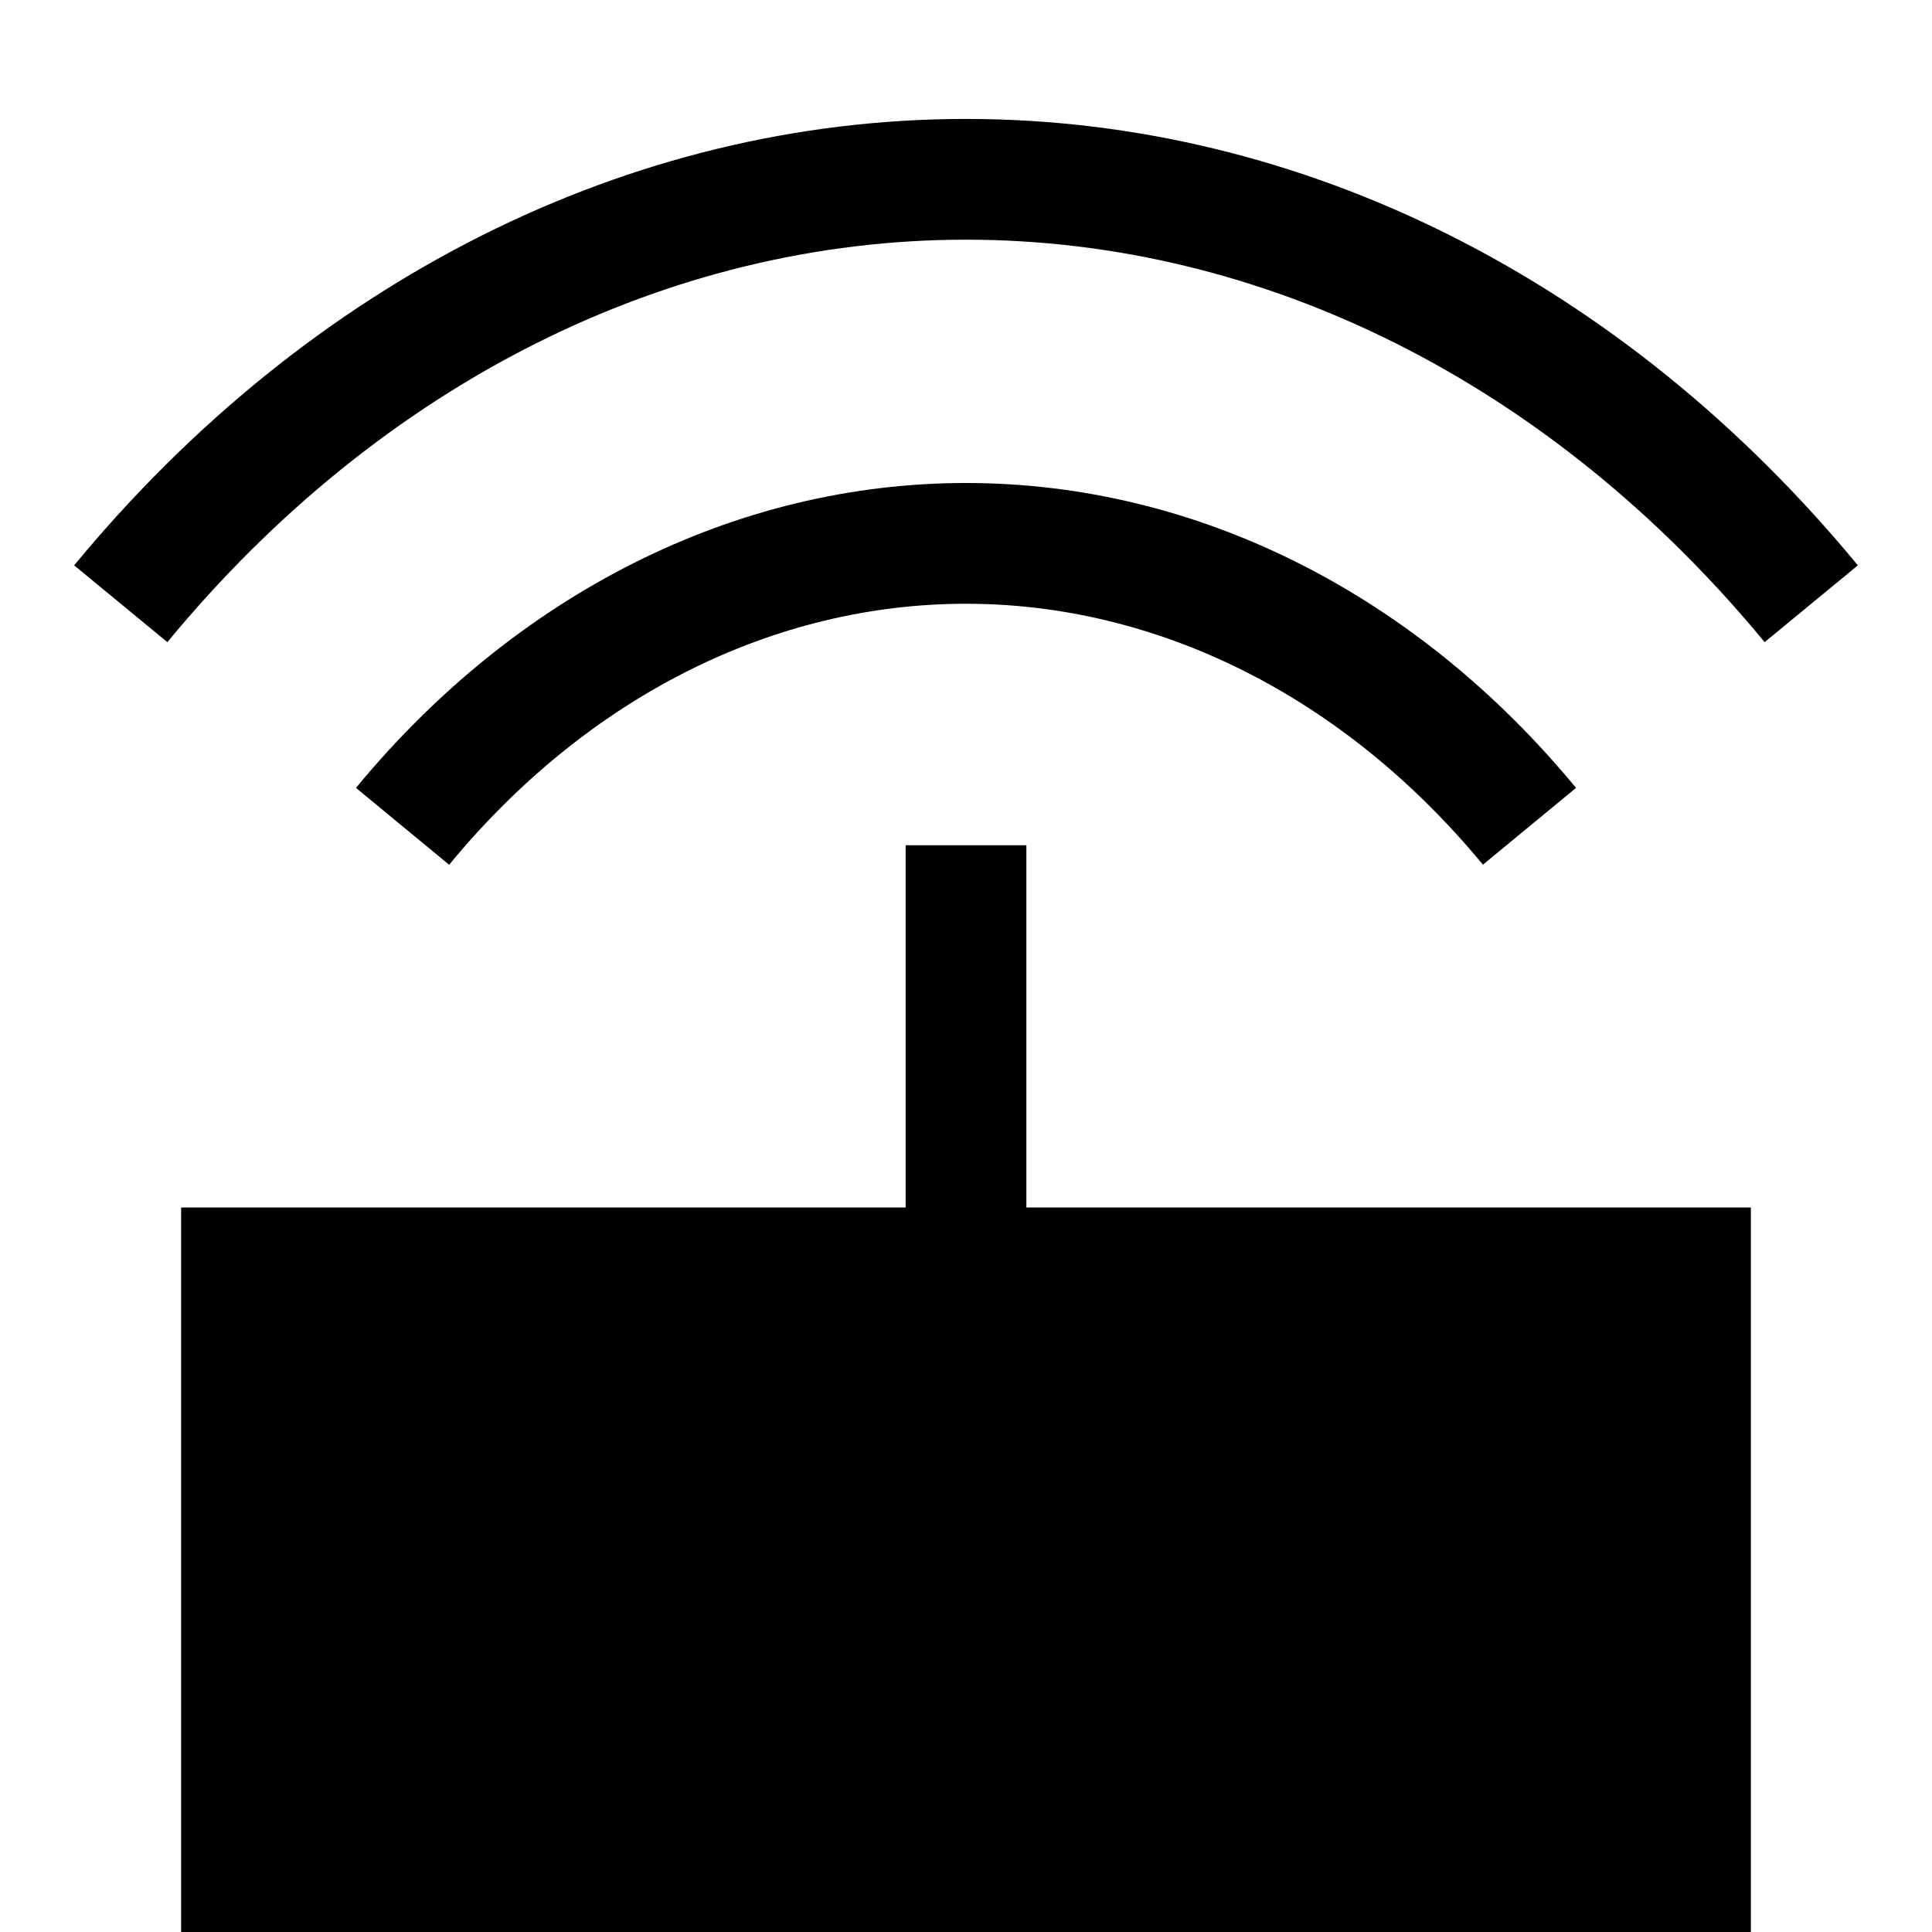
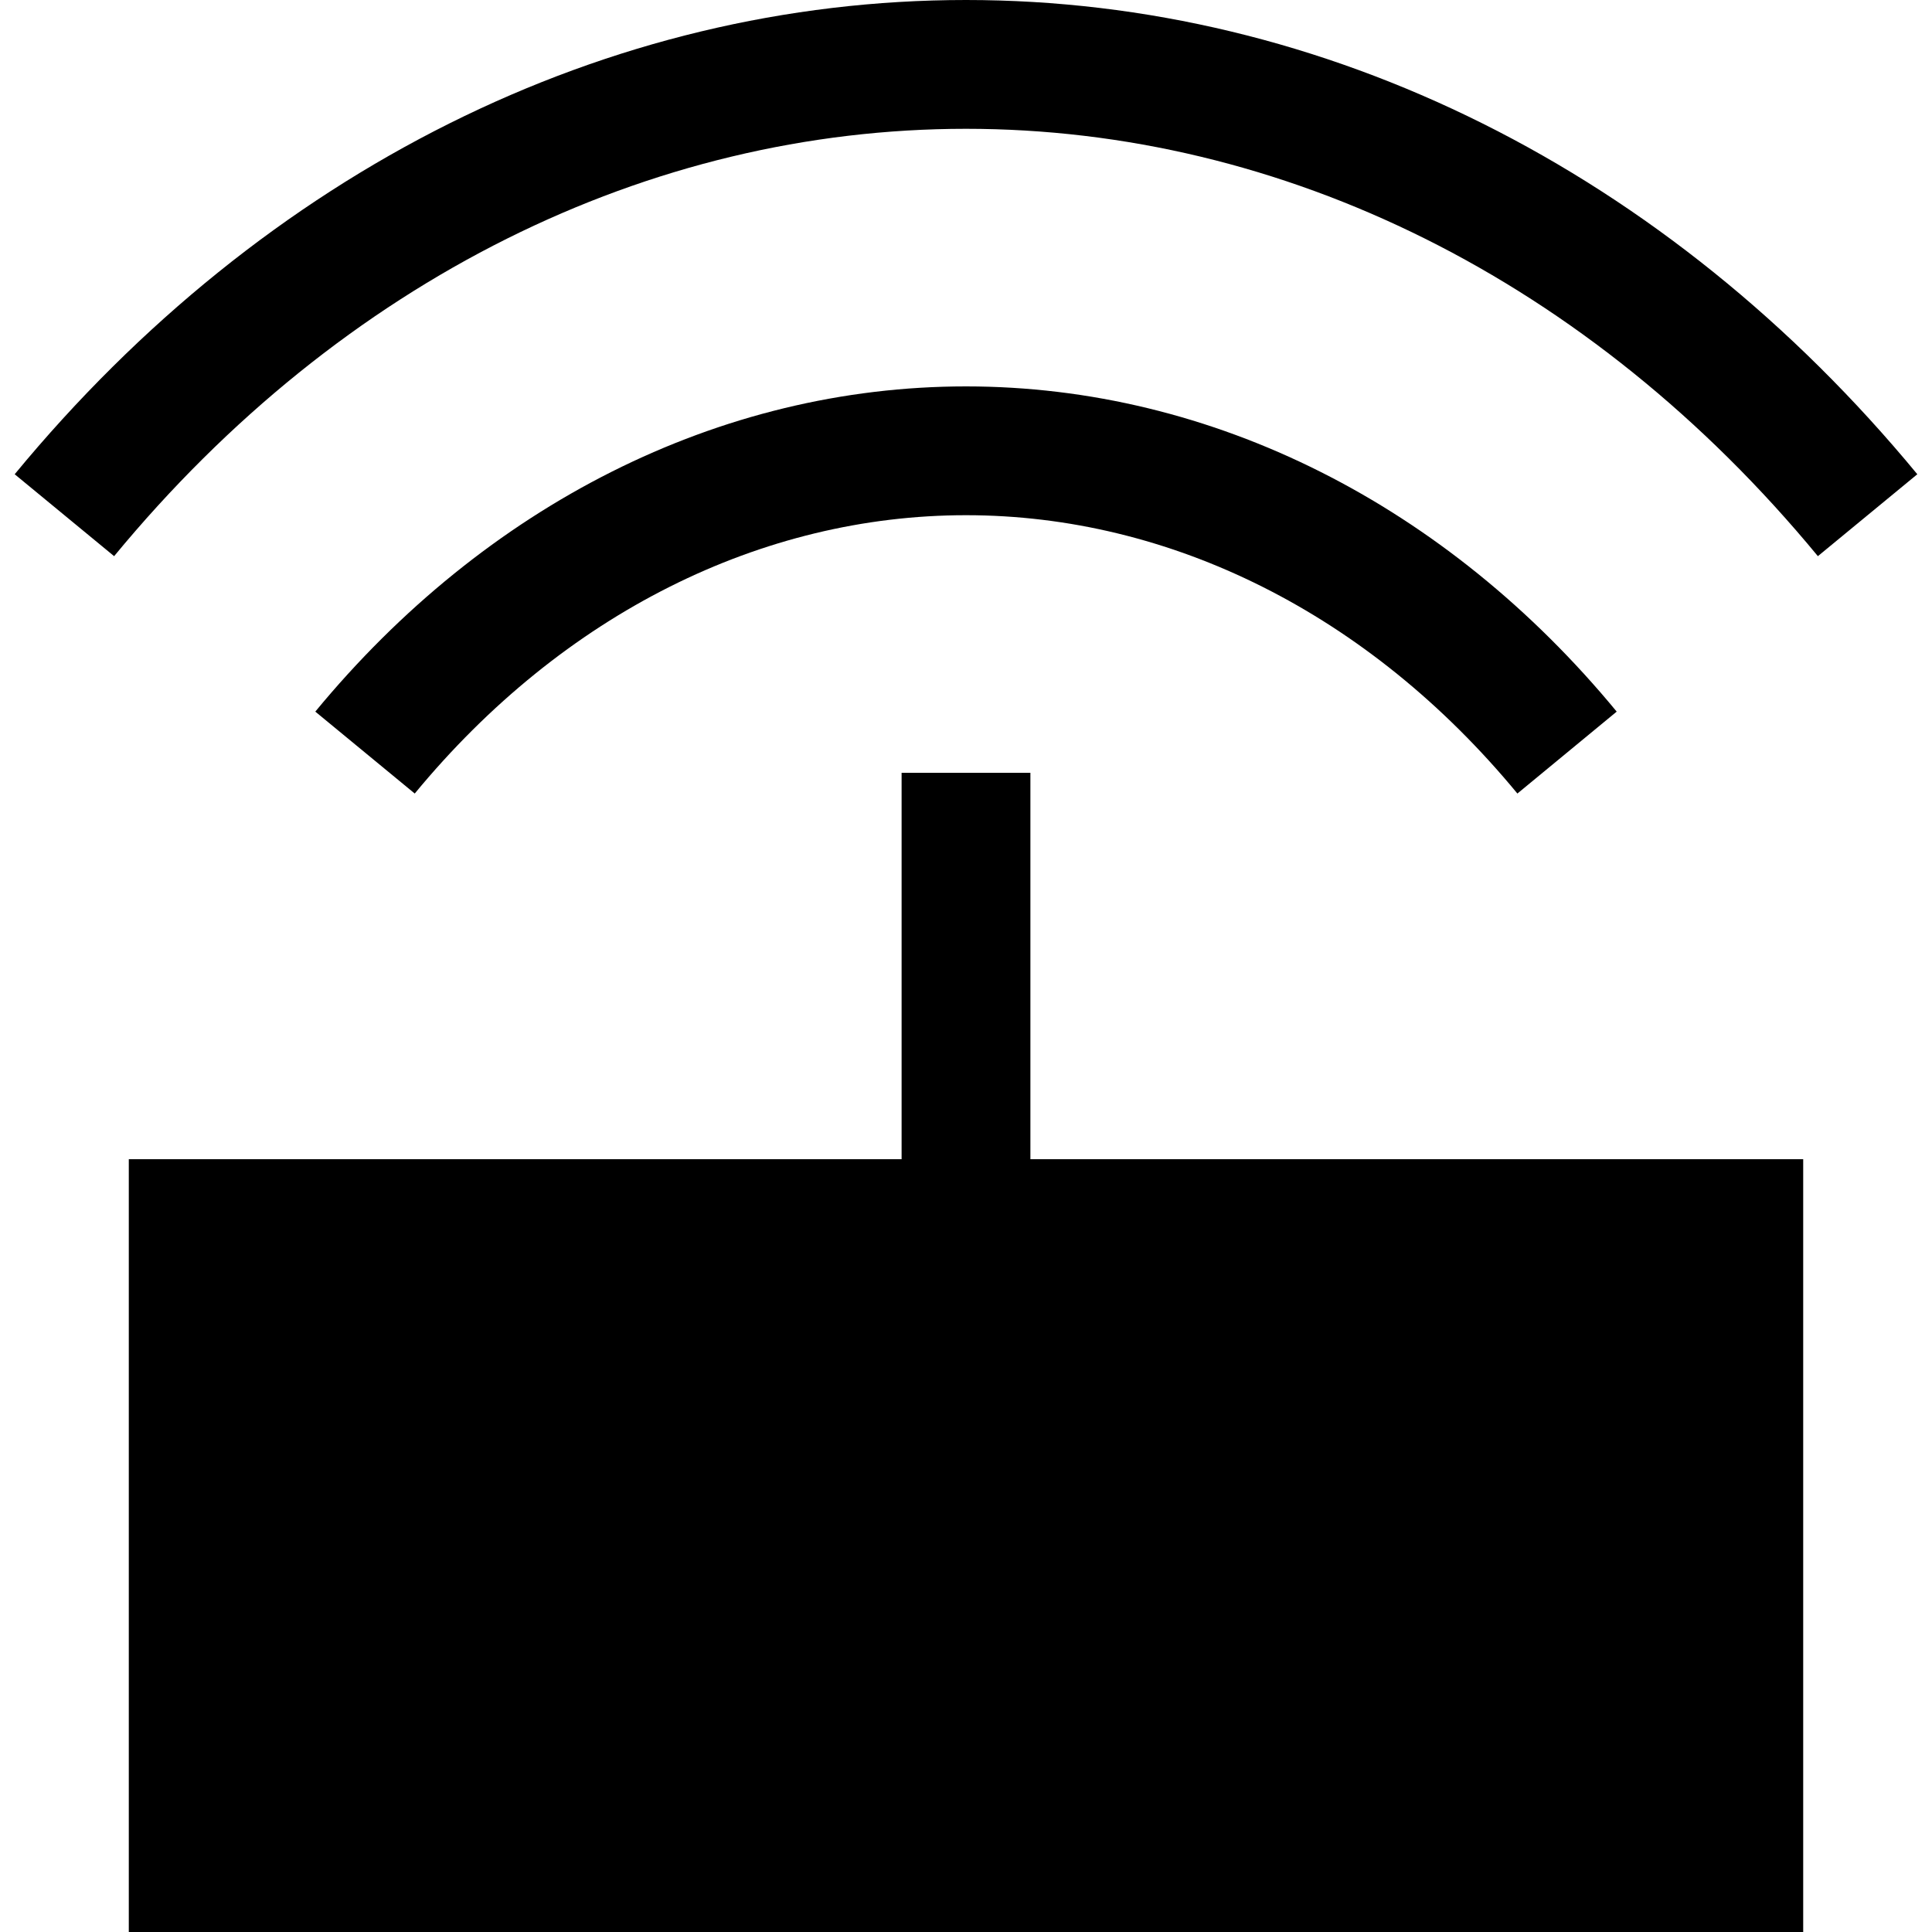
- <svg xmlns="http://www.w3.org/2000/svg" fill="none" viewBox="0 0 15 16" width="20" height="20">
-   <path d="M.886 5.318C2.659 3.168 5.042 1.985 7.5 1.985s4.84 1.183 6.614 3.333l.772-.636C12.946 2.33 10.293.985 7.5.985S2.054 2.331.114 4.682l.772.636z" fill="#000" />
-   <path d="M3.22 7.161C4.373 5.761 5.916 5 7.5 5c1.583 0 3.126.762 4.281 2.161l.771-.636C11.232 4.924 9.418 4 7.5 4c-1.917 0-3.732.924-5.052 2.525l.771.636z" fill="#000" />
-   <path d="M7 10V7h1v3h6v6H1v-6h6z" fill="#000" />
+ <svg xmlns="http://www.w3.org/2000/svg" fill="none" viewBox="0 0 15 15" width="20" height="20">
+   <path fill-rule="evenodd" clip-rule="evenodd" d="M7.5 1C5.04 1 2.658 2.17.886 4.318l-.772-.636C2.055 1.329 4.71 0 7.5 0c2.79 0 5.445 1.33 7.386 3.682l-.772.636C12.342 2.17 9.96 1 7.5 1zm0 3c-1.583 0-3.126.762-4.28 2.161l-.772-.636C3.768 3.924 5.583 3 7.5 3c1.917 0 3.732.924 5.052 2.525l-.771.636C10.626 4.761 9.083 4 7.5 4zM7 9V6h1v3h6v6H1V9h6z" fill="#000" />
</svg>
